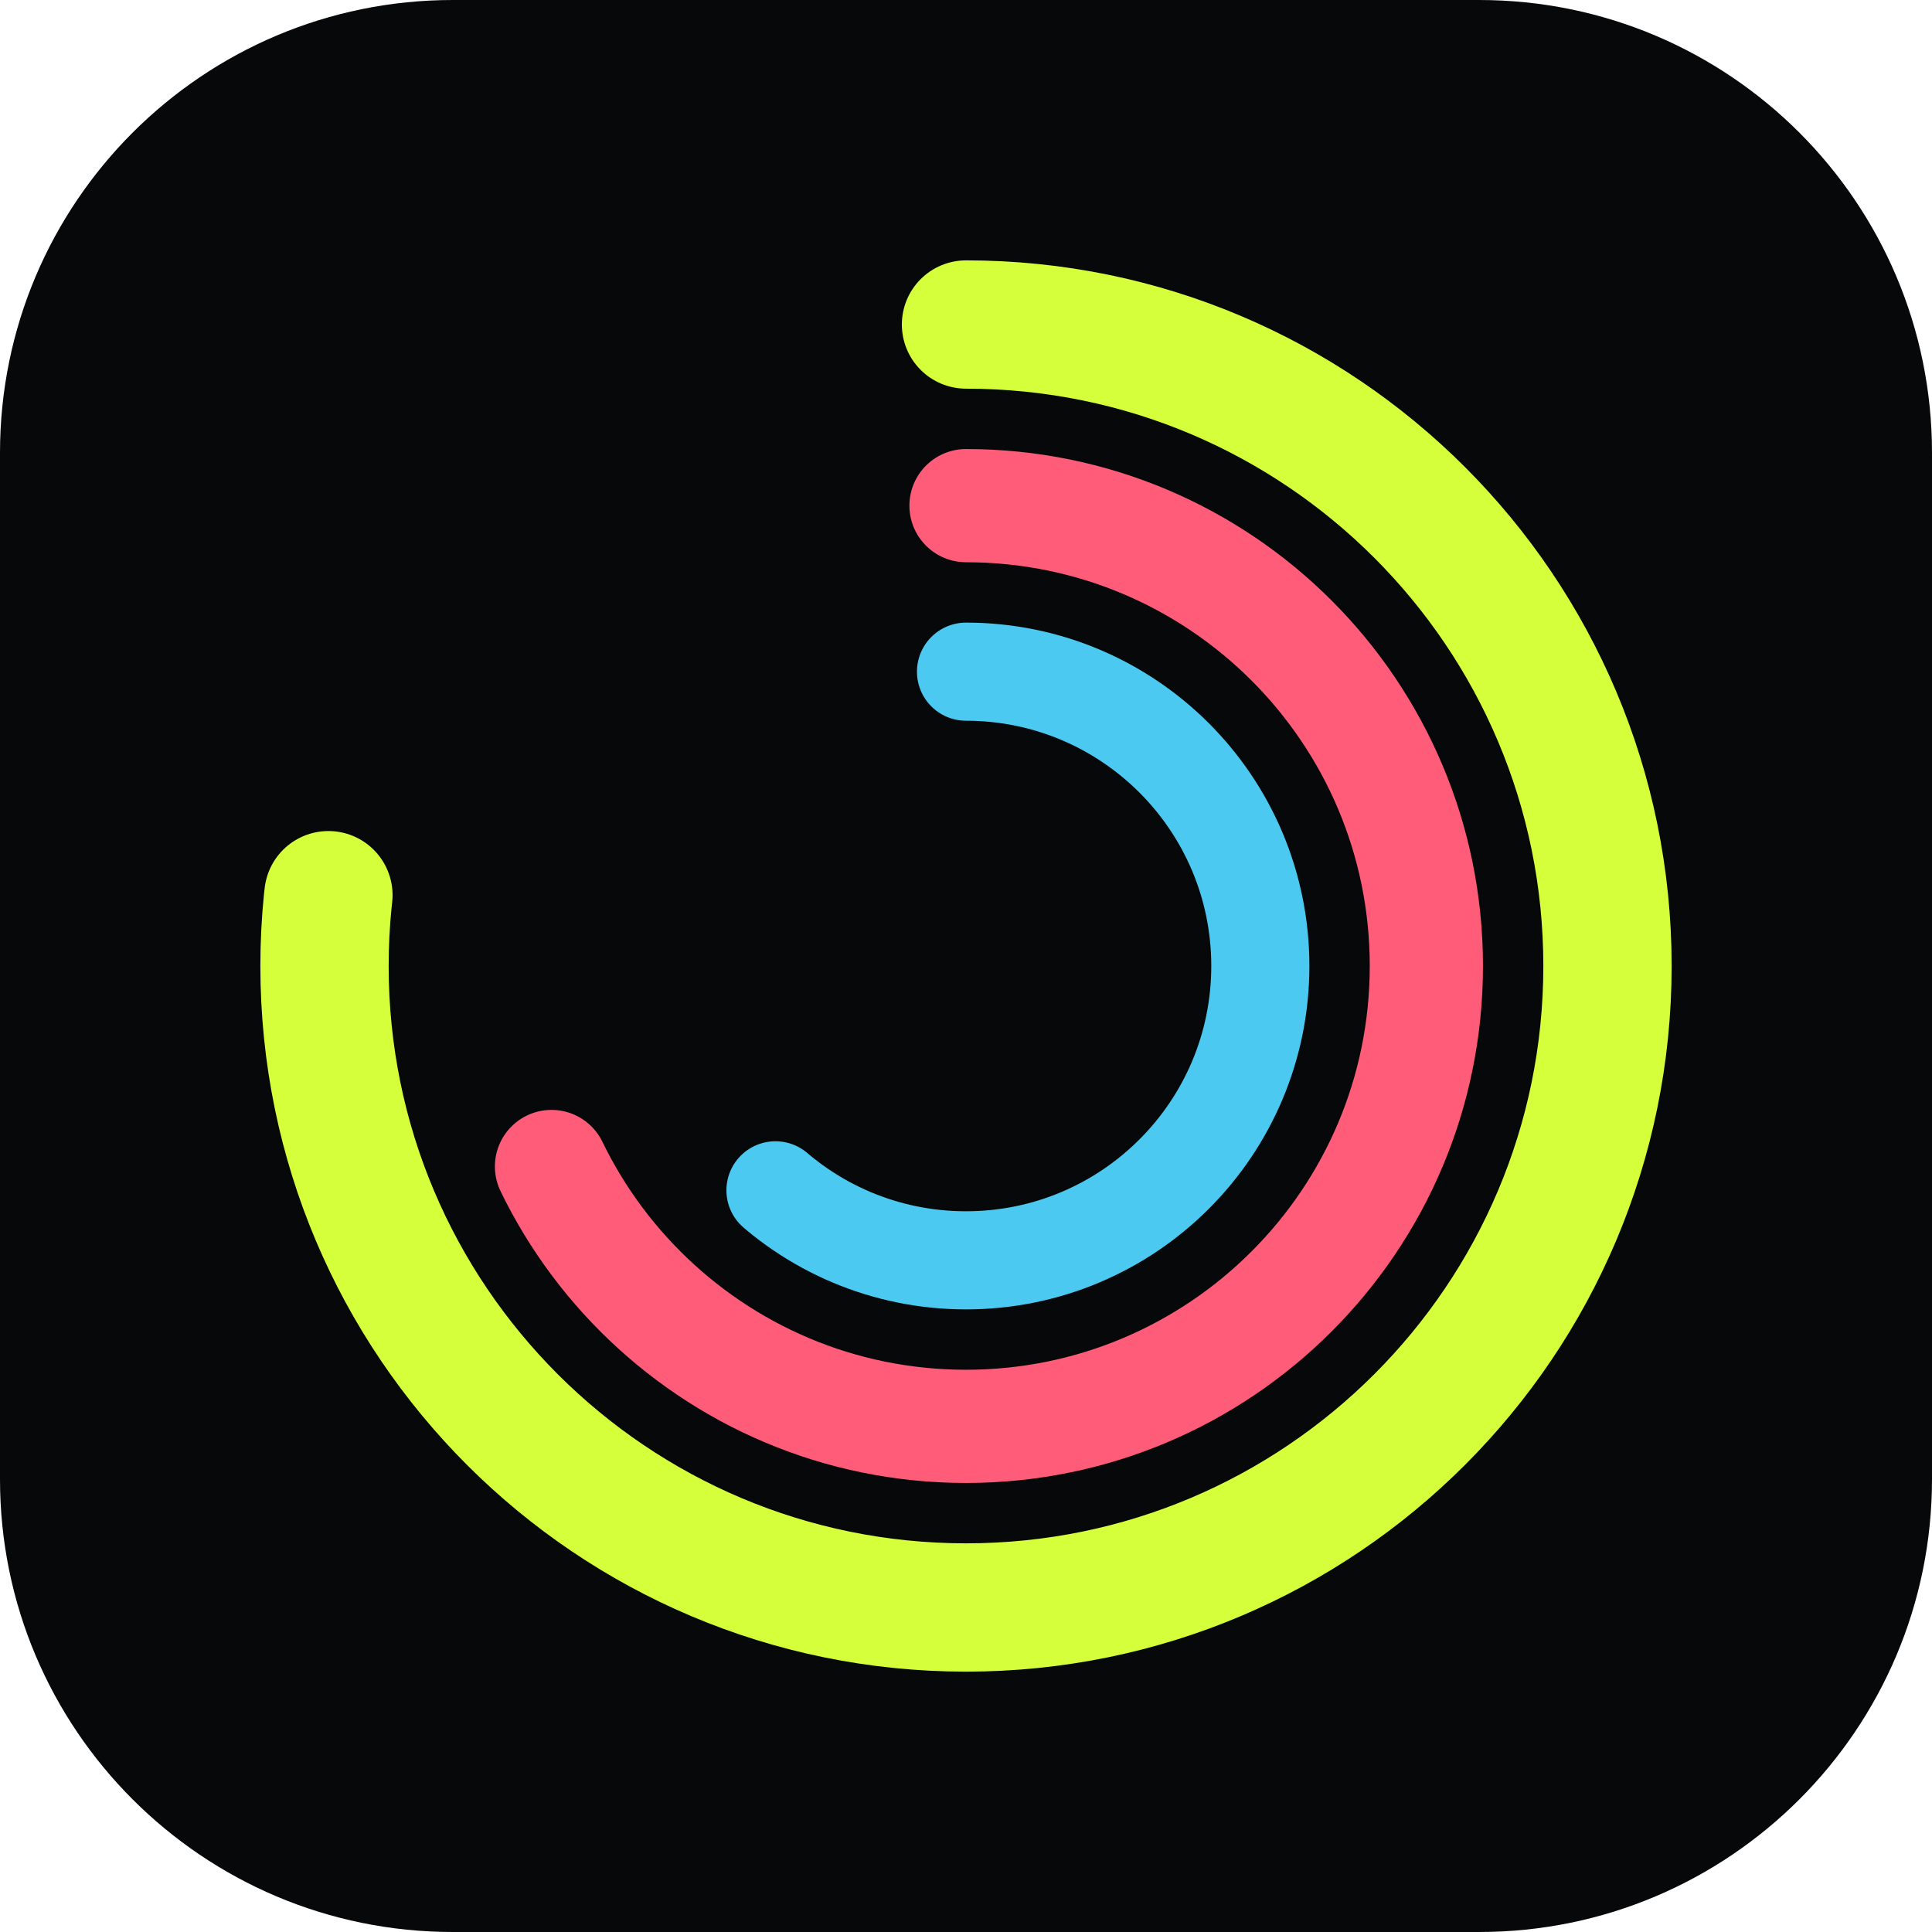
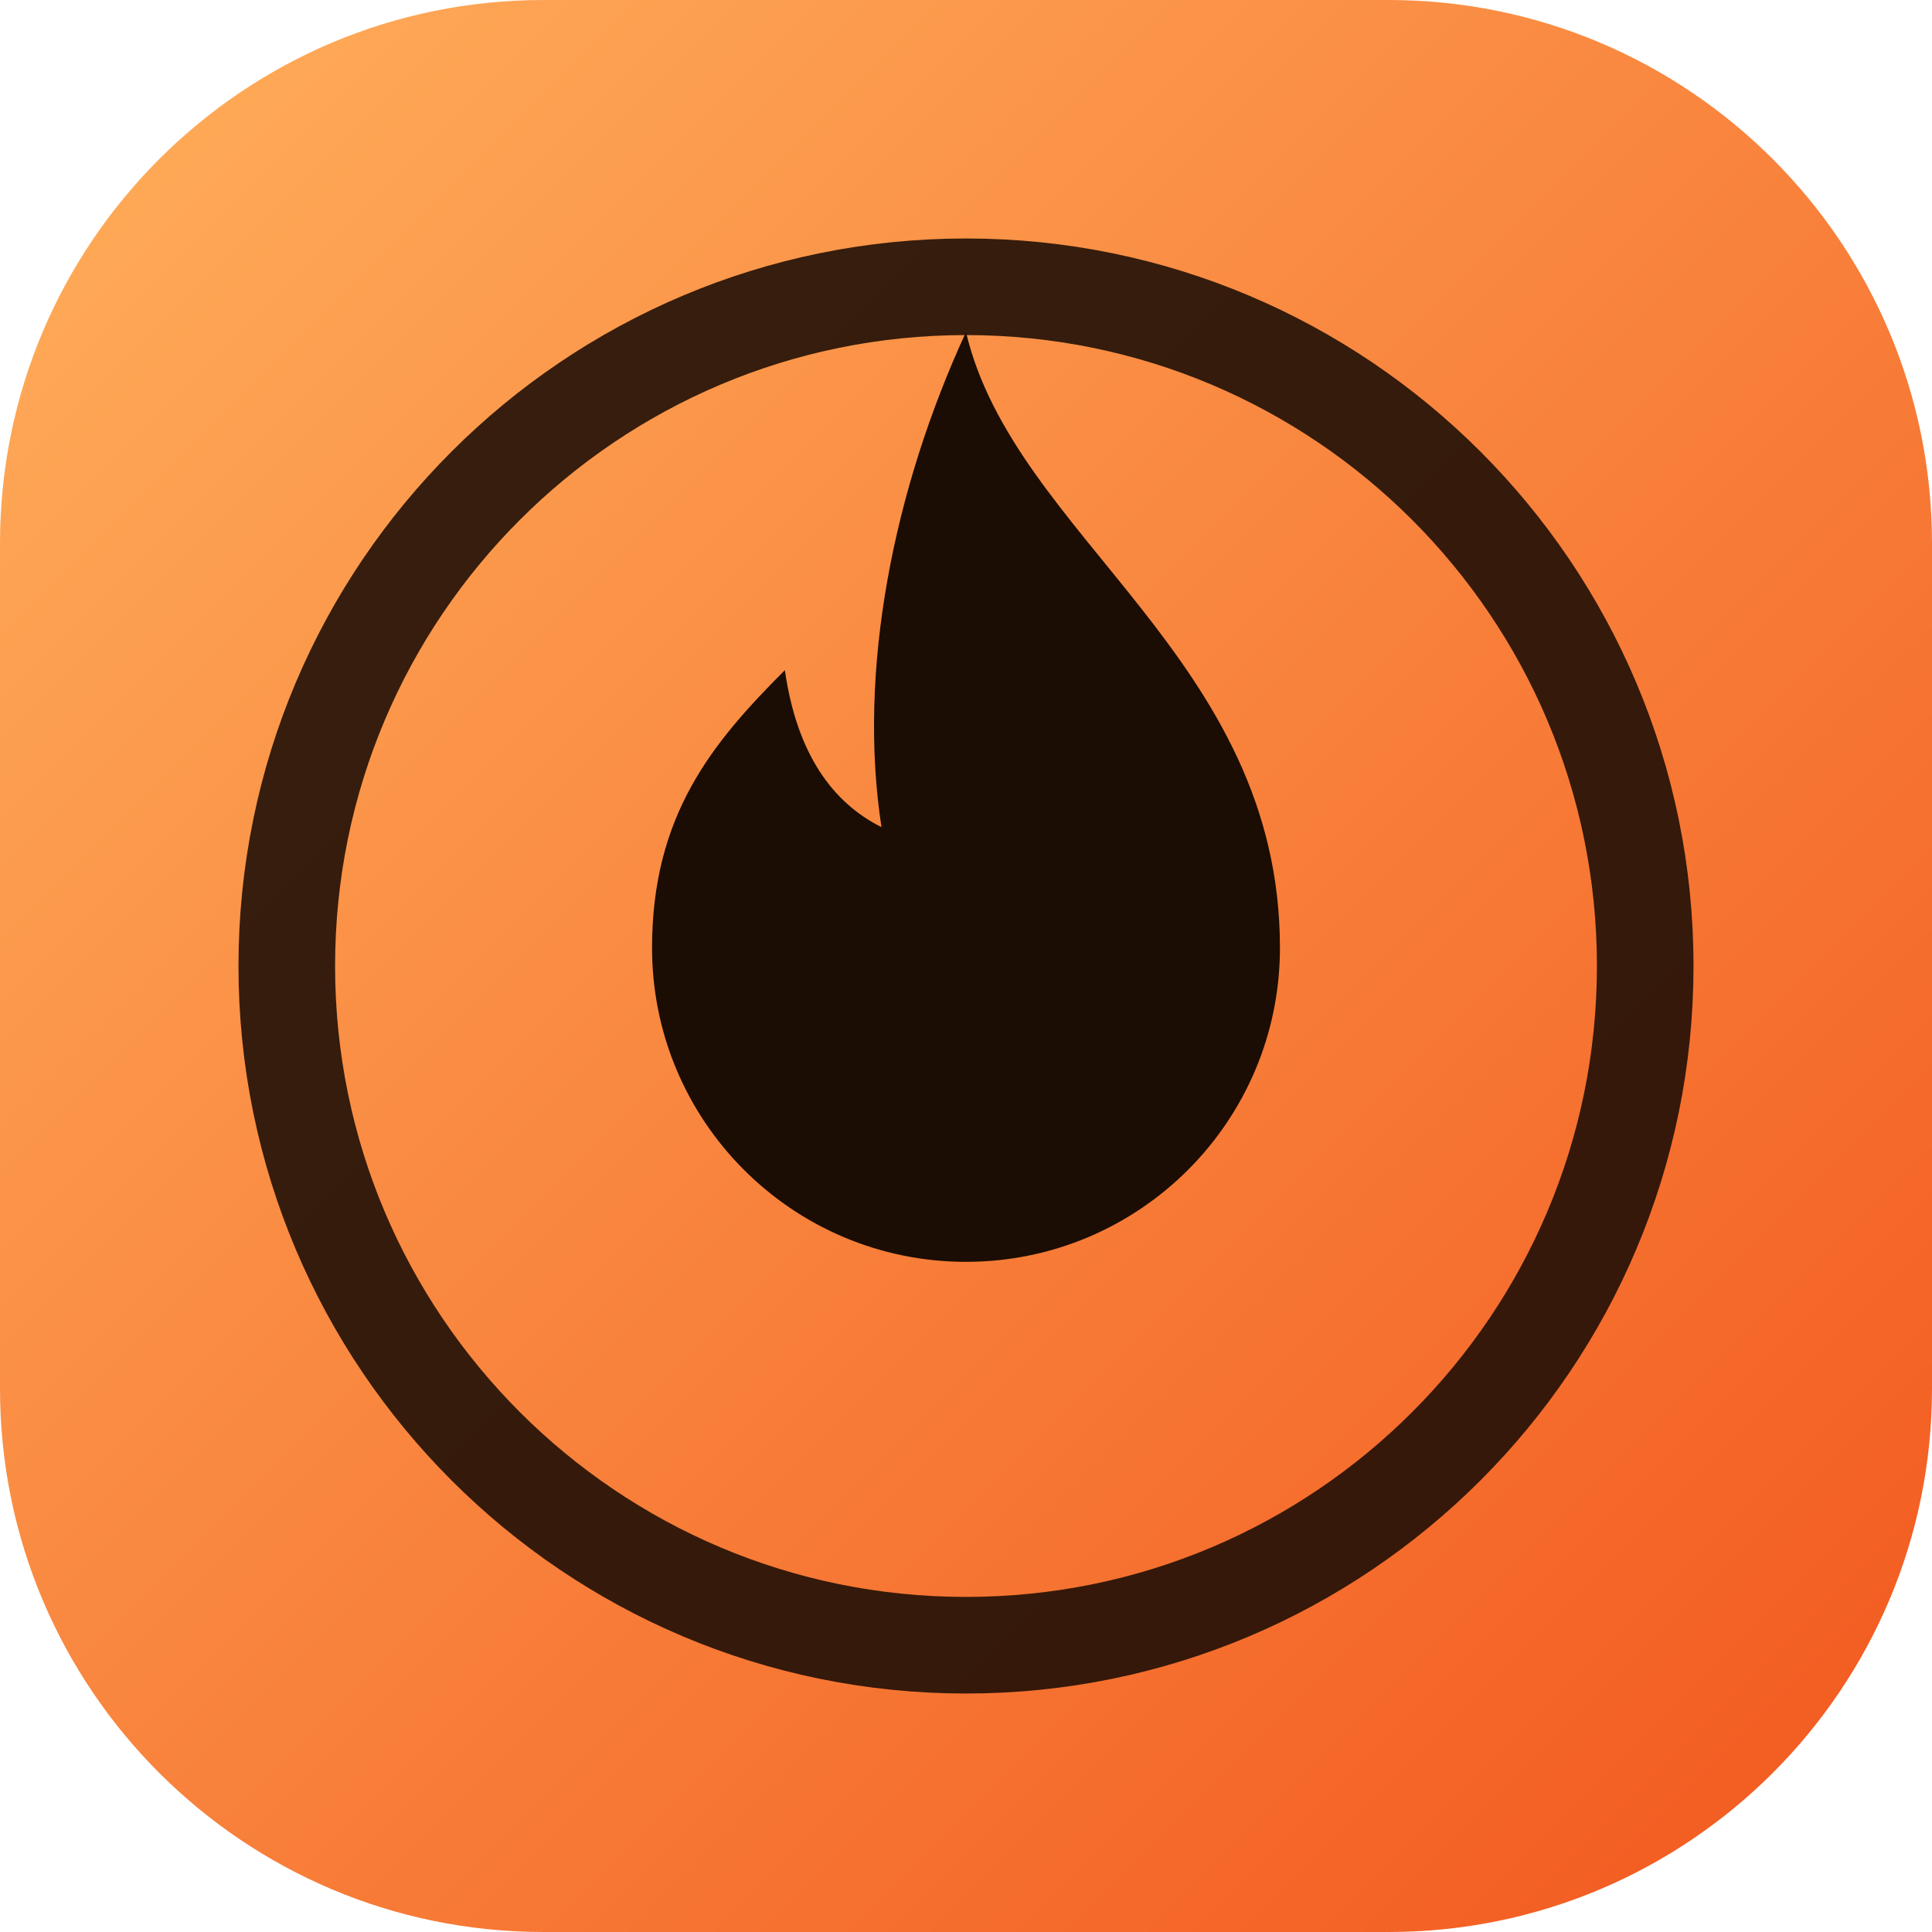
- <svg xmlns="http://www.w3.org/2000/svg" viewBox="0 0 512 512">
-   <rect width="512" height="512" rx="120" fill="#07080A" />
-   <circle cx="256" cy="256" r="170" fill="none" stroke="#D4FF3A" stroke-width="34" stroke-linecap="round" stroke-dasharray="820 1100" transform="rotate(-90 256 256)" />
-   <circle cx="256" cy="256" r="122" fill="none" stroke="#FF5C7A" stroke-width="30" stroke-linecap="round" stroke-dasharray="520 800" transform="rotate(-90 256 256)" />
-   <circle cx="256" cy="256" r="78" fill="none" stroke="#4CC9F0" stroke-width="26" stroke-linecap="round" stroke-dasharray="300 500" transform="rotate(-90 256 256)" />
+ <svg xmlns="http://www.w3.org/2000/svg" viewBox="0 0 64 64">
+   <defs>
+     <linearGradient id="g" x1="0" y1="0" x2="1" y2="1">
+       <stop offset="0" stop-color="#FFB05C" />
+       <stop offset="1" stop-color="#F2561D" />
+     </linearGradient>
+   </defs>
+   <rect width="64" height="64" rx="18" fill="url(#g)" />
+   <circle cx="32" cy="32" r="22.5" fill="none" stroke="#1B0D04" stroke-width="3.2" opacity=".88" />
+   <path d="M32 11c1.6 6.8 10.4 10.8 10.4 20.4a10.4 10.4 0 0 1-20.8 0c0-4.4 2-6.8 4.4-9.2.4 2.8 1.6 4.4 3.2 5.2C28.4 22.2 29.6 16.2 32 11z" fill="#1B0D04" />
</svg>
